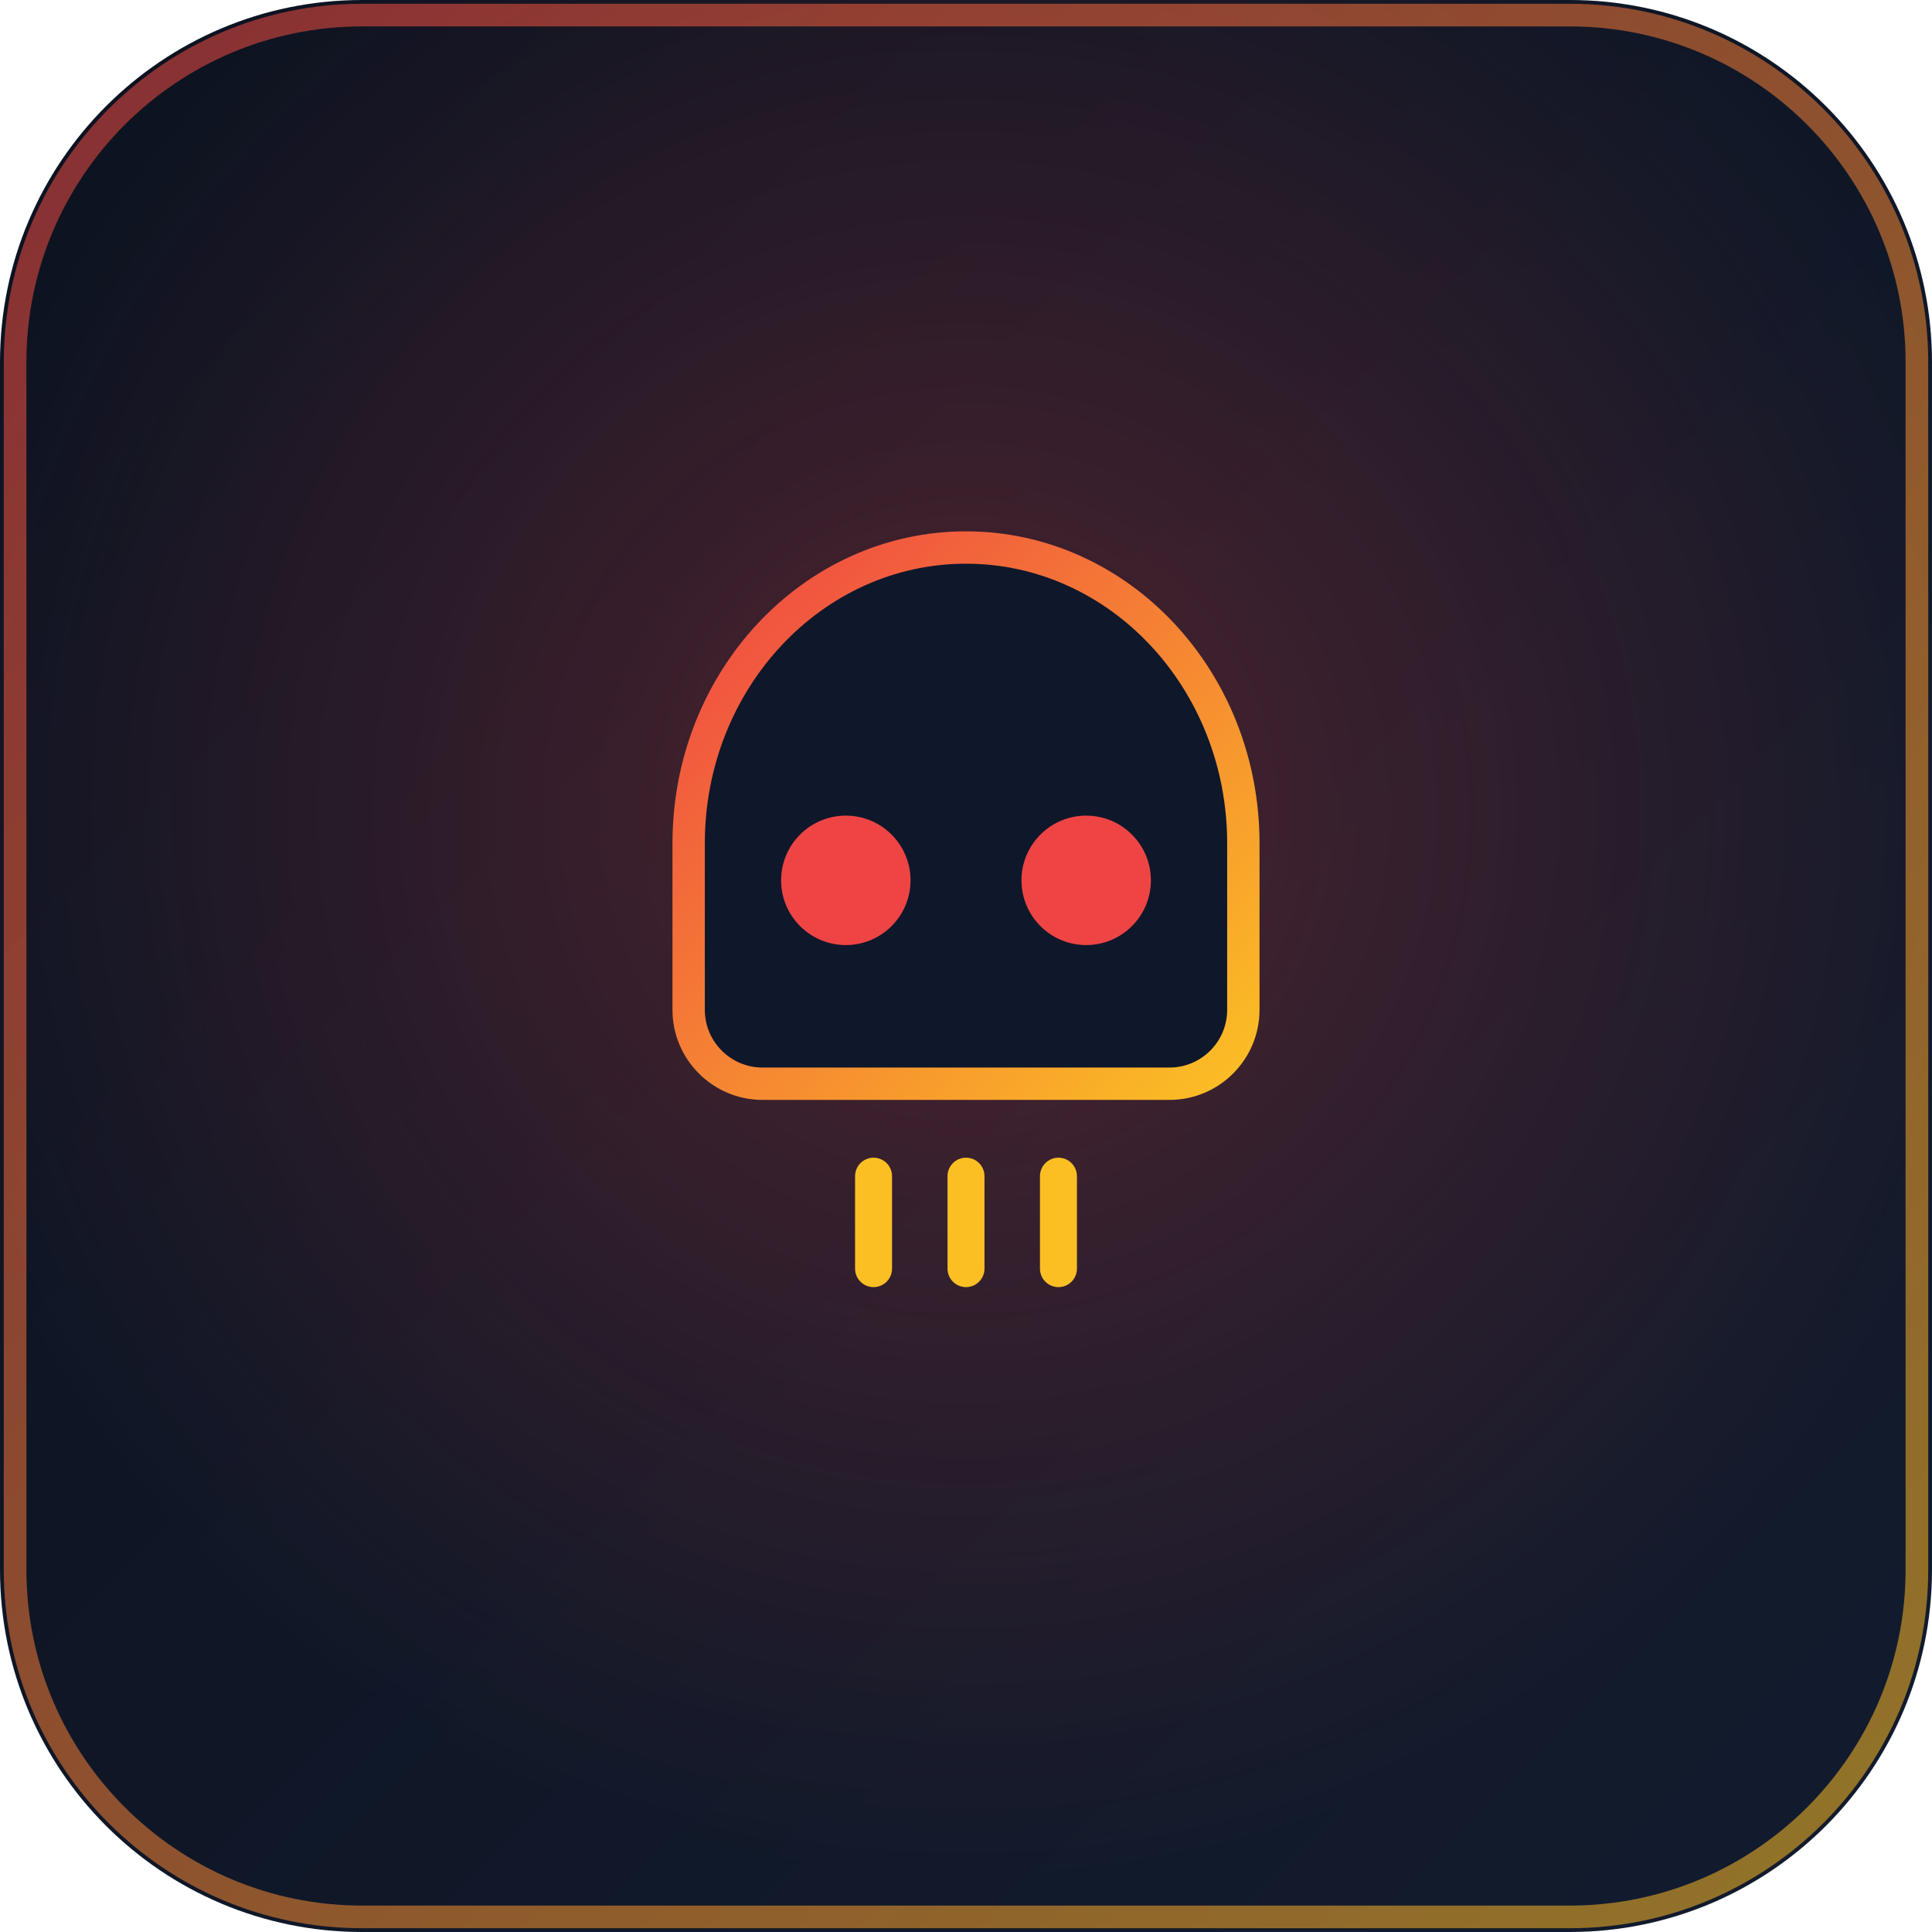
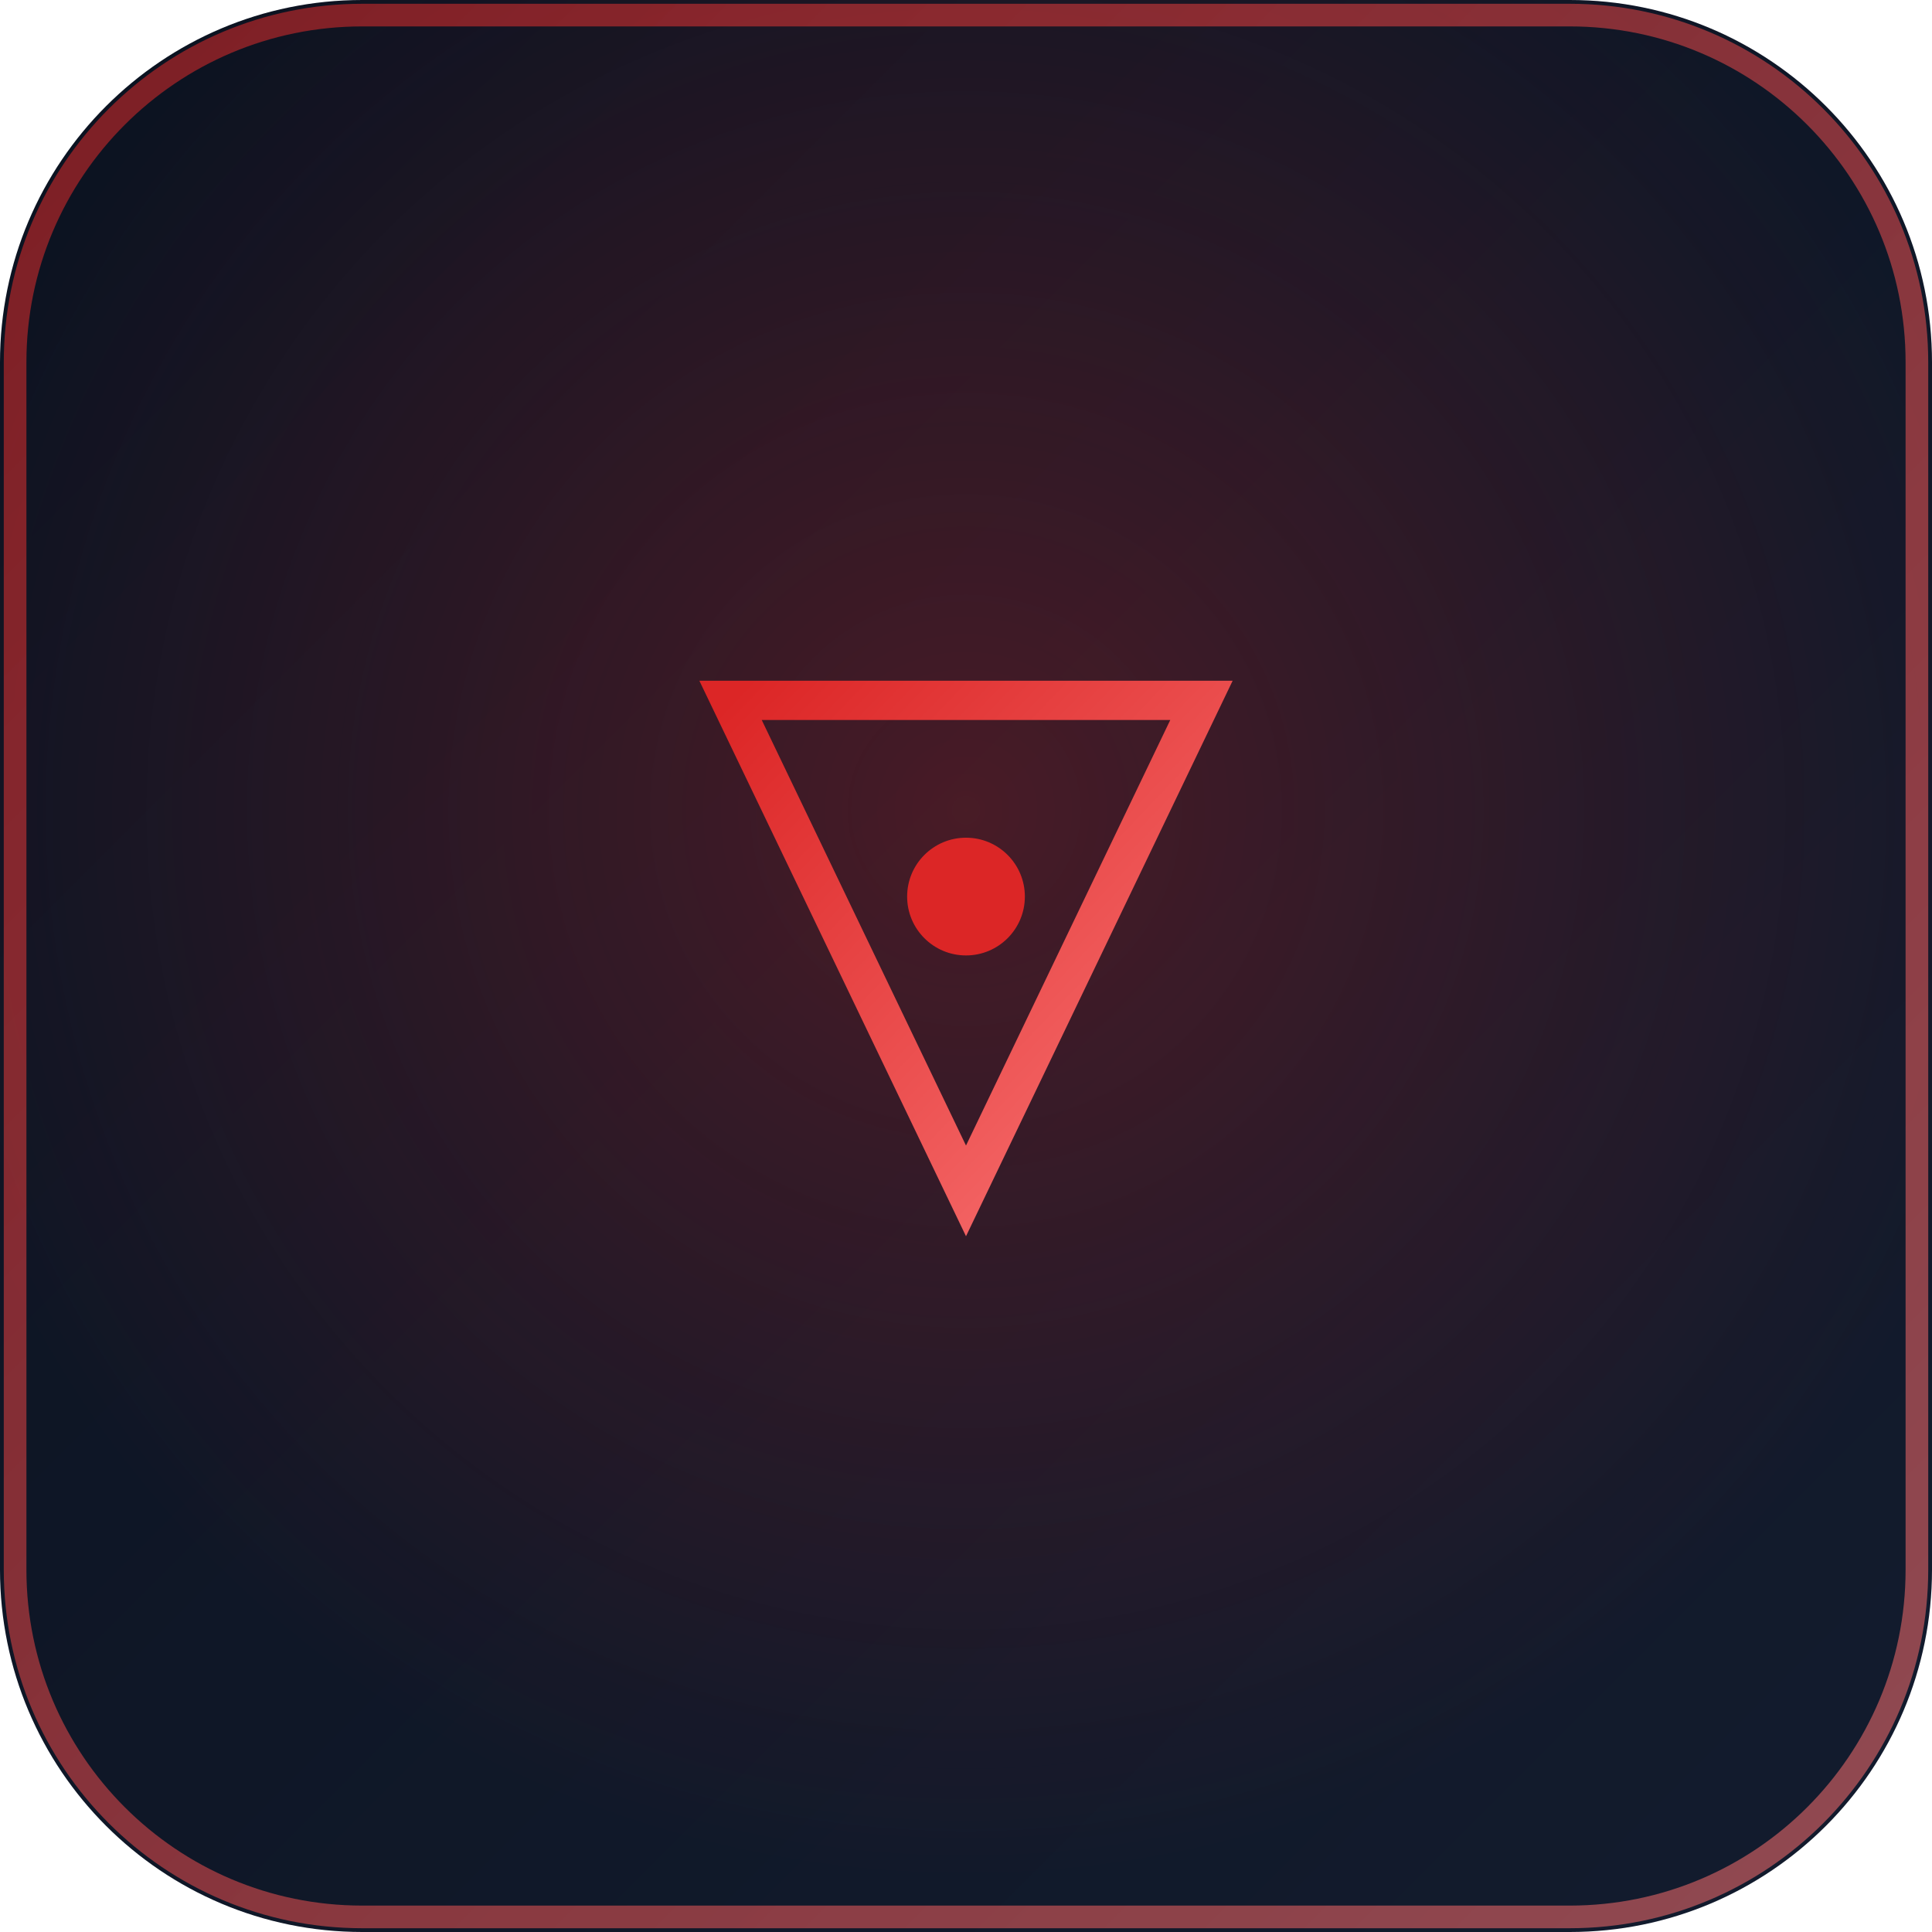
<svg xmlns="http://www.w3.org/2000/svg" viewBox="0 0 512 512" width="512" height="512" role="img" aria-label="HardcoreSlimefun">
  <defs>
    <linearGradient id="fondo" x1="0" y1="0" x2="1" y2="1">
      <stop offset="0%" stop-color="#0B1220" />
      <stop offset="100%" stop-color="#131C2E" />
    </linearGradient>
    <linearGradient id="acG" x1="0" y1="0" x2="1" y2="1">
-       <stop offset="0%" stop-color="#EF4444" />
-       <stop offset="100%" stop-color="#FBBF24" />
+       <stop offset="0%" stop-color="#DC2626" />
+       <stop offset="100%" stop-color="#F87171" />
    </linearGradient>
    <radialGradient id="halo" cx="50%" cy="42%" r="55%">
-       <stop offset="0%" stop-color="#EF4444" stop-opacity="0.28" />
-       <stop offset="100%" stop-color="#EF4444" stop-opacity="0" />
+       <stop offset="0%" stop-color="#DC2626" stop-opacity="0.28" />
+       <stop offset="100%" stop-color="#DC2626" stop-opacity="0" />
    </radialGradient>
  </defs>
  <rect width="512" height="512" rx="96" fill="url(#fondo)" />
  <rect width="512" height="512" rx="96" fill="url(#halo)" />
  <rect x="4" y="4" width="504" height="504" rx="92" fill="none" stroke="url(#acG)" stroke-width="6" opacity="0.55" />
-   <g transform="translate(256,248) scale(2.45)">
-     <path d="M -30 -10 a 30 32 0 0 1 60 0 l 0 18 a 8 8 0 0 1 -8 8 l -44 0 a 8 8 0 0 1 -8 -8 Z" fill="#0F172A" stroke="url(#acG)" stroke-width="3.5" />
-     <circle cx="-13" cy="-6" r="7" fill="#EF4444" />
-     <circle cx="13" cy="-6" r="7" fill="#EF4444" />
-     <path d="M -10 26 L -10 36 M 0 26 L 0 36 M 10 26 L 10 36" stroke="#FBBF24" stroke-width="4" stroke-linecap="round" />
+   <g transform="translate(256,248) scale(2.6)">
+     <path d="M-24,-24 L0,26 L24,-24 Z" fill="none" stroke="url(#acG)" stroke-width="4" />
+     <circle cx="0" cy="-4" r="6" fill="#DC2626" />
  </g>
</svg>
